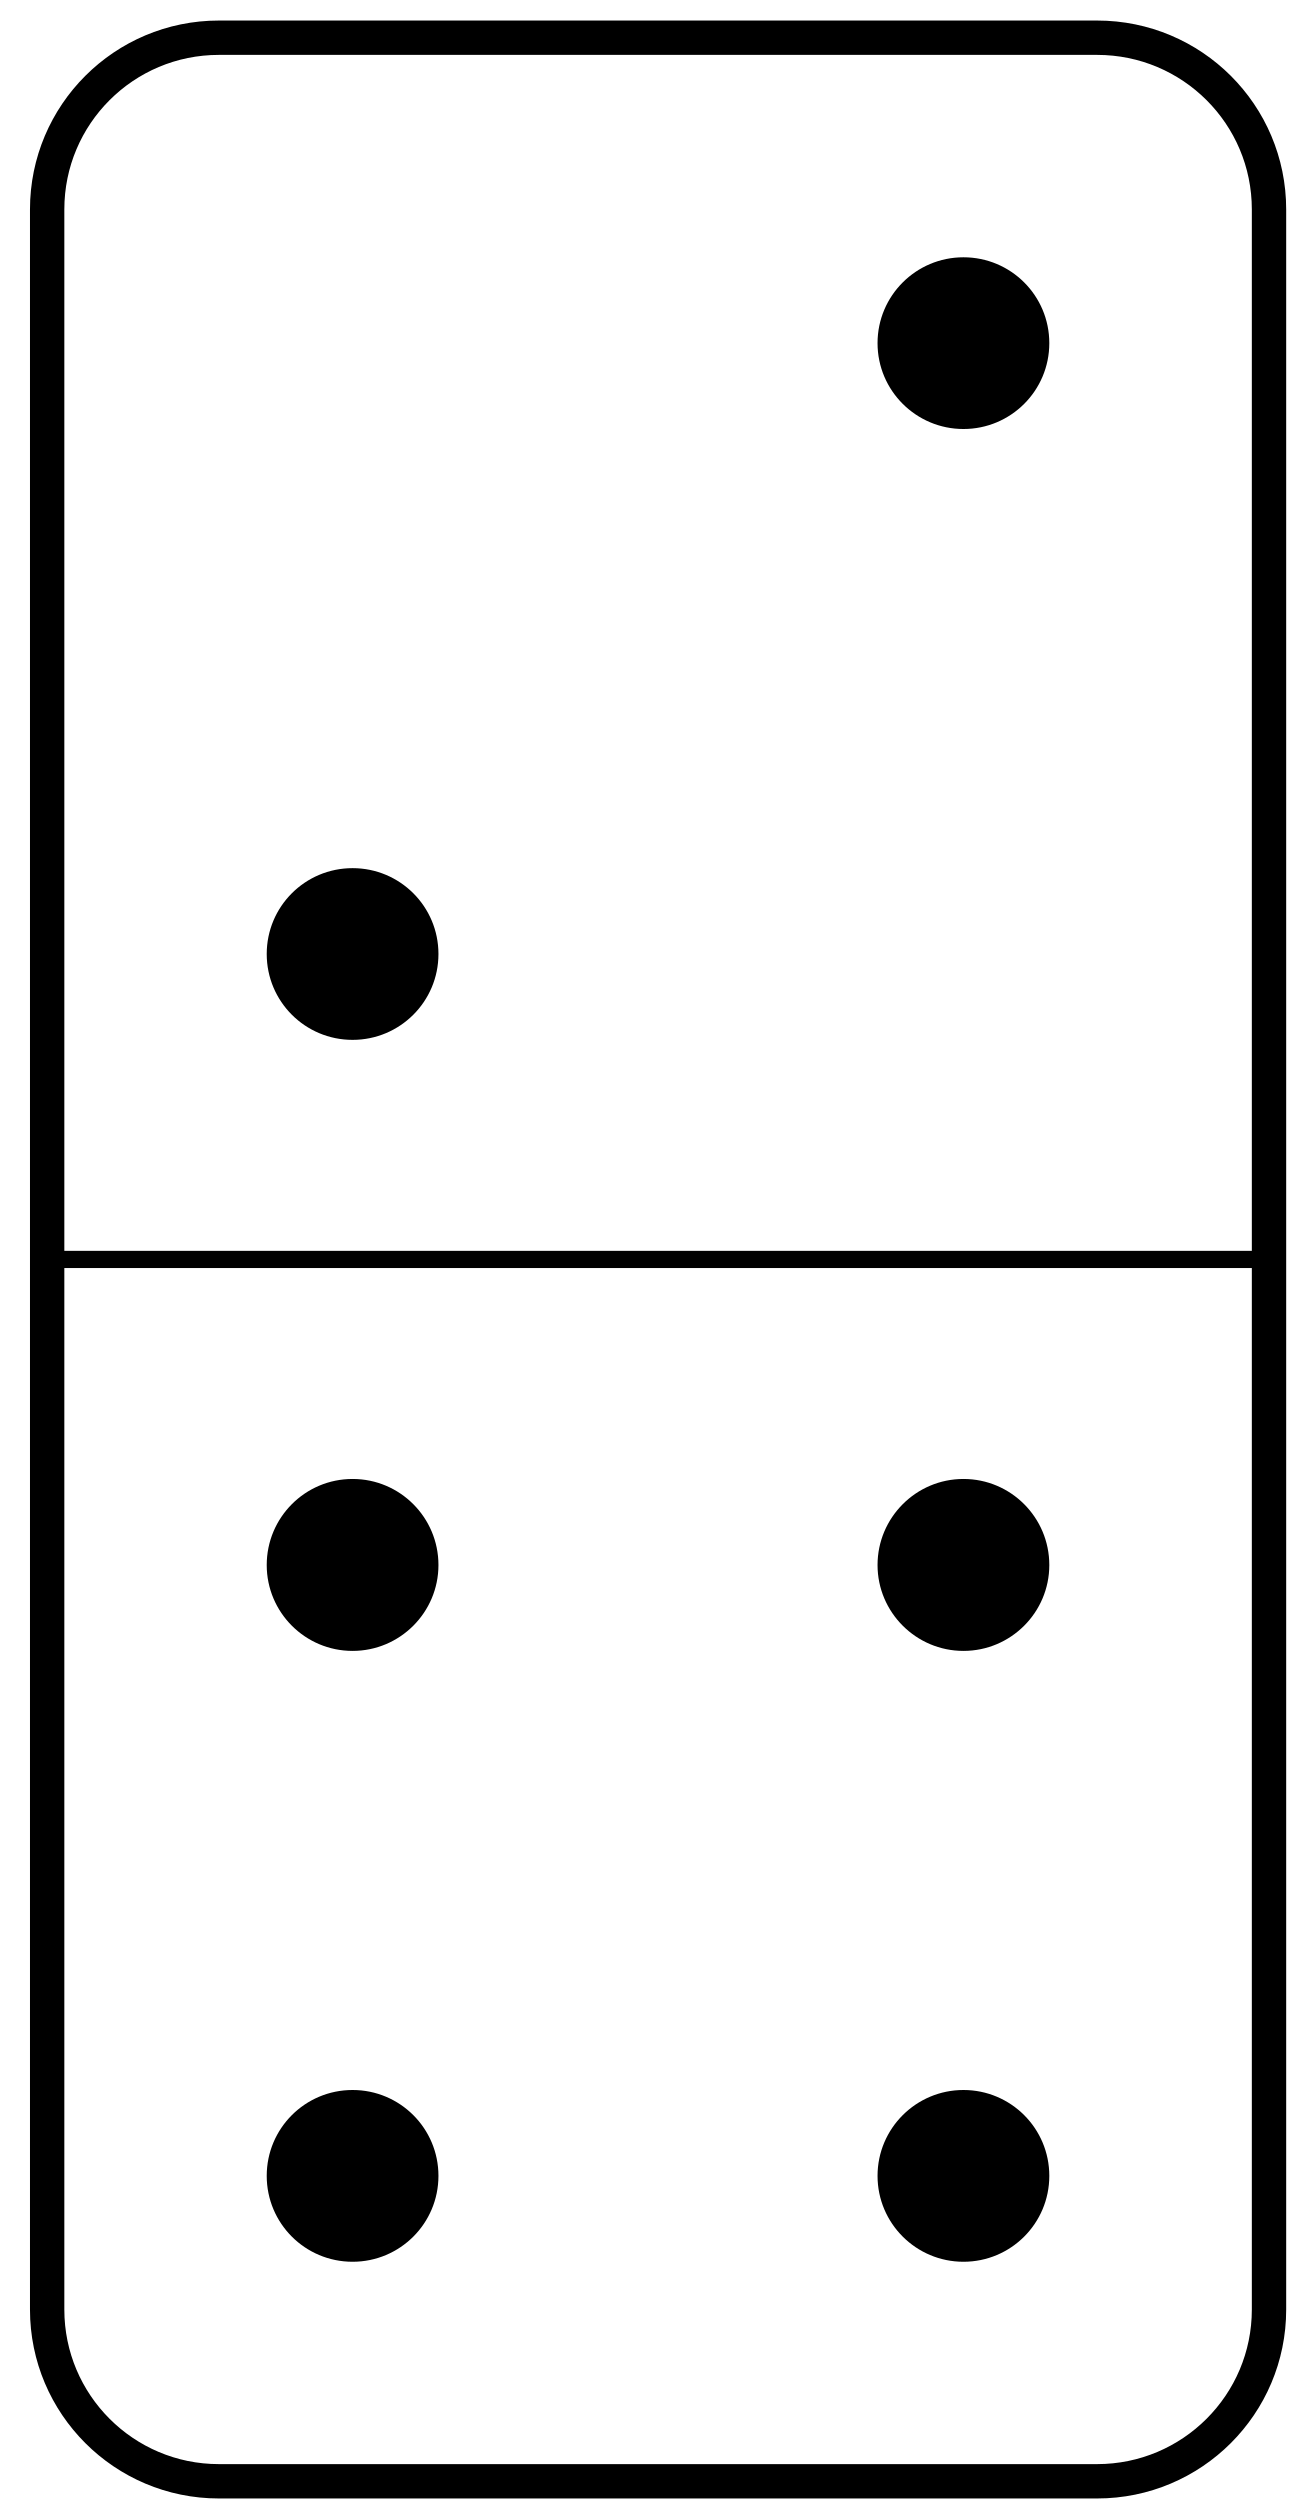
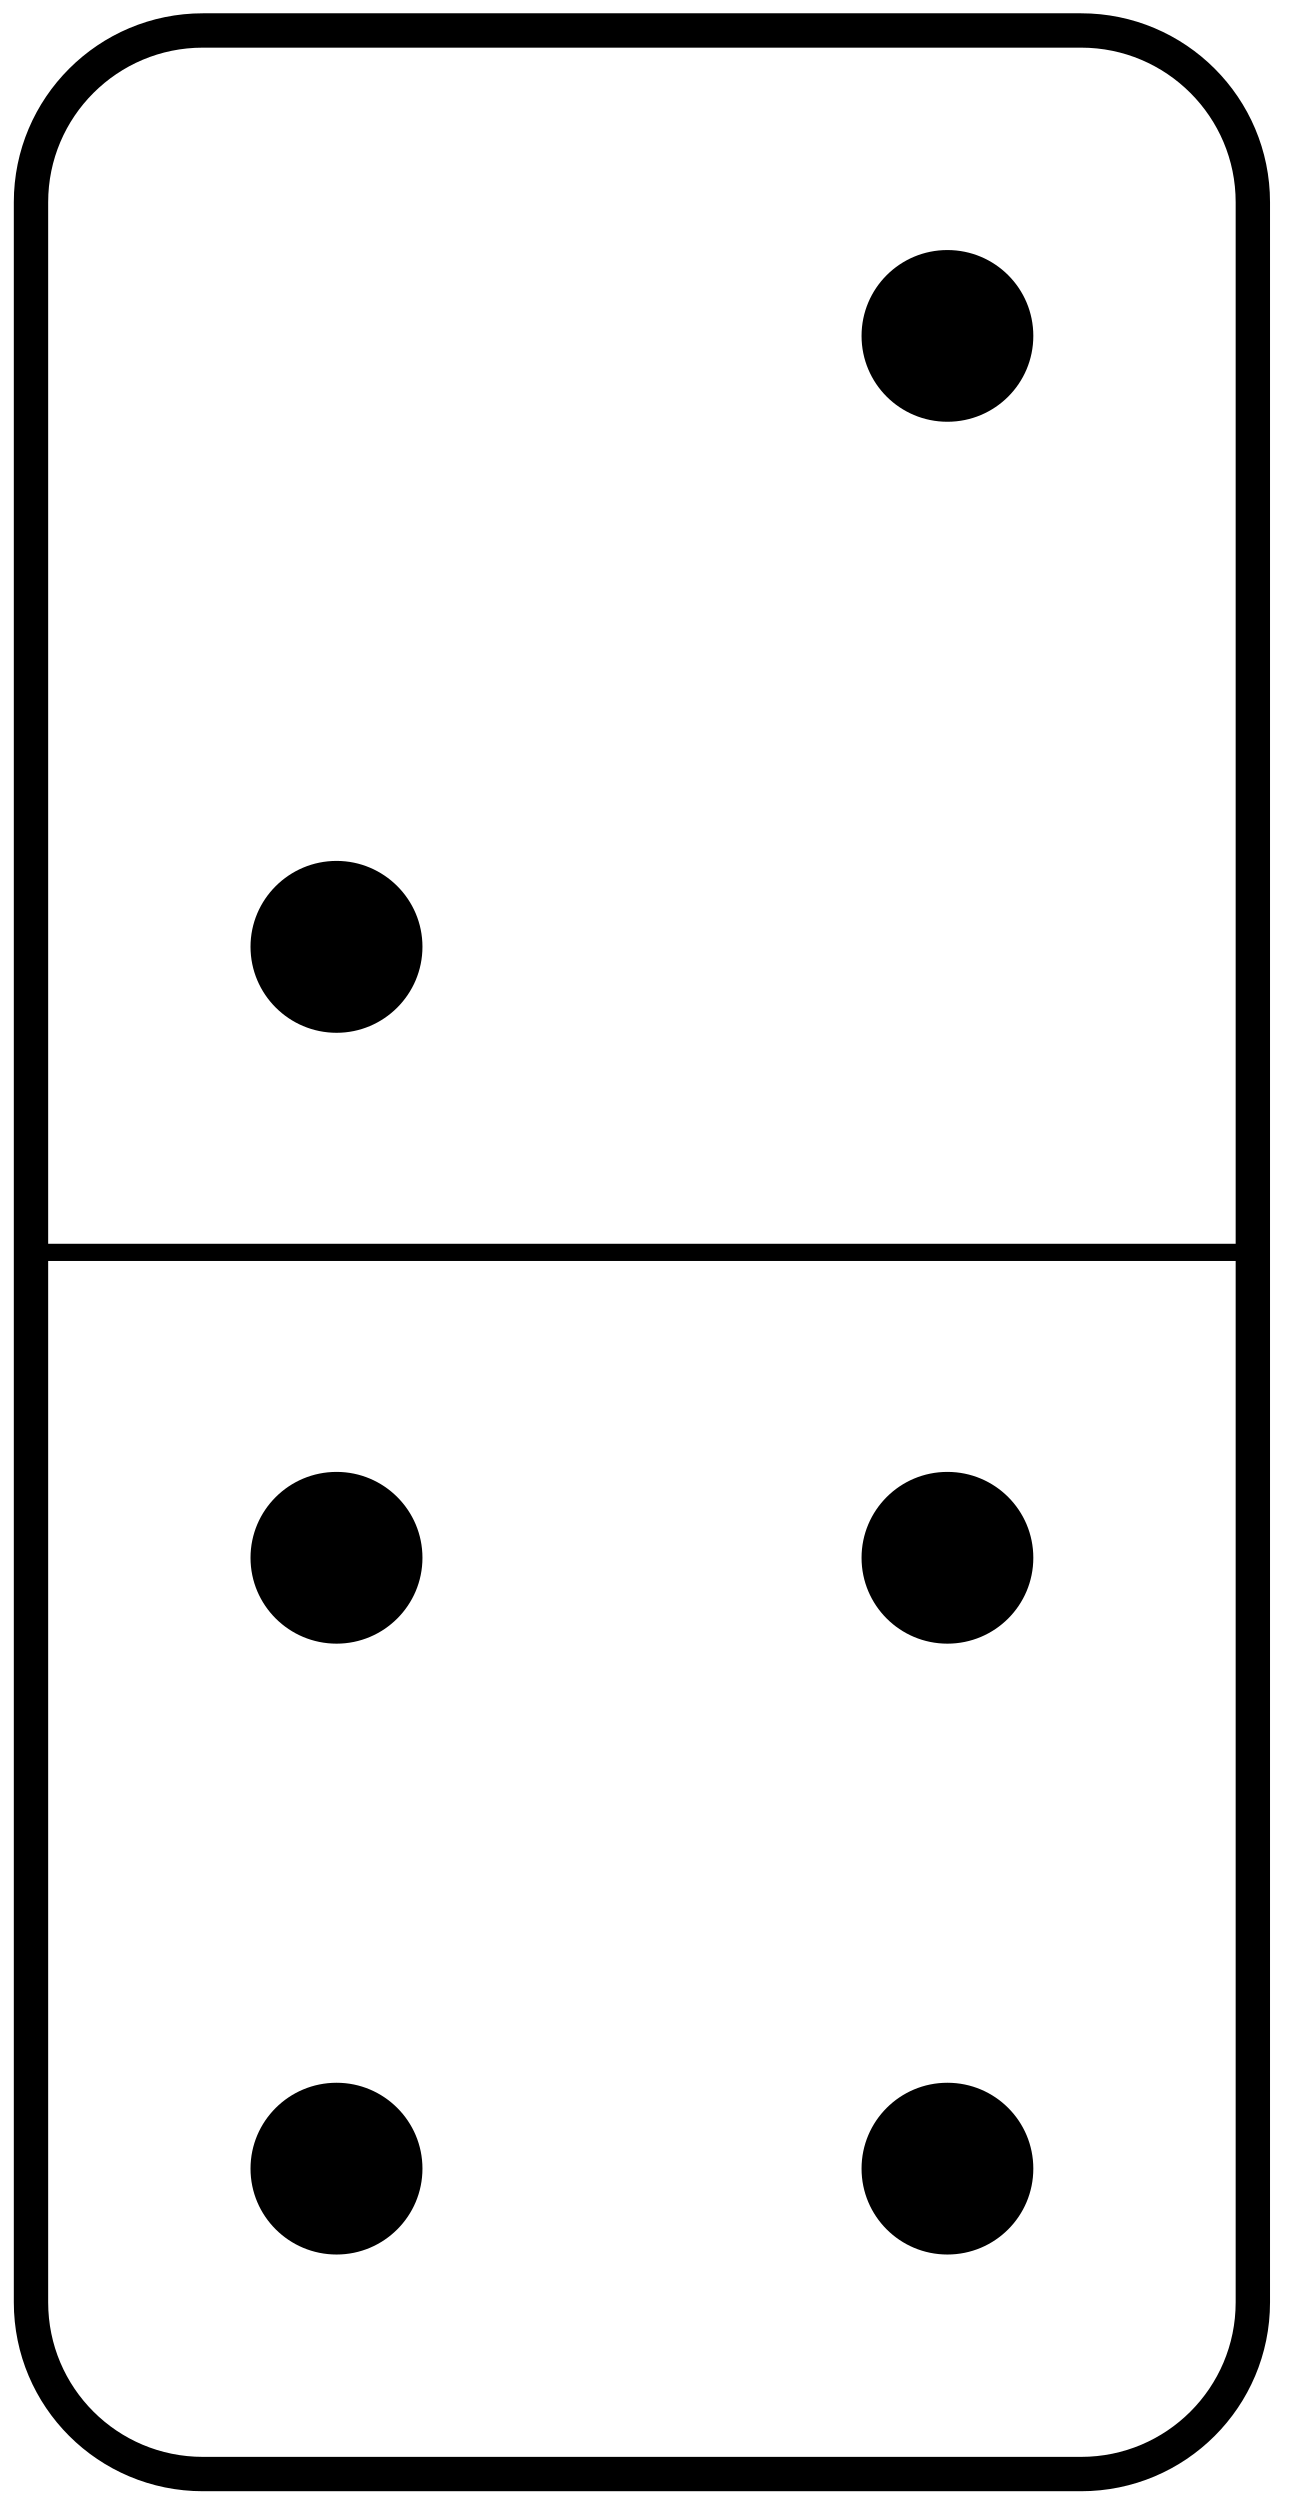
<svg xmlns="http://www.w3.org/2000/svg" width="30pt" height="58pt" viewBox="0 0 30 58" version="1.1">
  <g id="surface1">
-     <path style="fill:none;stroke-width:0.797;stroke-linecap:butt;stroke-linejoin:miter;stroke:rgb(0%,0%,0%);stroke-opacity:1;stroke-miterlimit:10;" d="M 0.001 3.985 L 0.001 52.708 C 0.001 54.911 1.786 56.692 3.985 56.692 L 24.36 56.692 C 26.563 56.692 28.348 54.911 28.348 52.708 L 28.348 3.985 C 28.348 1.786 26.563 0.001 24.36 0.001 L 3.985 0.001 C 1.786 0.001 0.001 1.786 0.001 3.985 Z M 0.001 3.985 " transform="matrix(1,0,0,-1,1.093,57.567)" />
-     <path style="fill:none;stroke-width:0.399;stroke-linecap:butt;stroke-linejoin:miter;stroke:rgb(0%,0%,0%);stroke-opacity:1;stroke-miterlimit:10;" d="M 0.001 28.348 L 28.348 28.348 " transform="matrix(1,0,0,-1,1.093,57.567)" />
-     <path style=" stroke:none;fill-rule:nonzero;fill:rgb(0%,0%,0%);fill-opacity:1;" d="M 10.172 50.48 C 10.172 49.379 9.281 48.488 8.18 48.488 C 7.078 48.488 6.188 49.379 6.188 50.48 C 6.188 51.582 7.078 52.473 8.18 52.473 C 9.281 52.473 10.172 51.582 10.172 50.48 Z M 10.172 50.48 " />
-     <path style=" stroke:none;fill-rule:nonzero;fill:rgb(0%,0%,0%);fill-opacity:1;" d="M 10.172 36.309 C 10.172 35.207 9.281 34.312 8.18 34.312 C 7.078 34.312 6.188 35.207 6.188 36.309 C 6.188 37.406 7.078 38.301 8.18 38.301 C 9.281 38.301 10.172 37.406 10.172 36.309 Z M 10.172 36.309 " />
-     <path style=" stroke:none;fill-rule:nonzero;fill:rgb(0%,0%,0%);fill-opacity:1;" d="M 24.344 50.48 C 24.344 49.379 23.453 48.488 22.352 48.488 C 21.254 48.488 20.359 49.379 20.359 50.48 C 20.359 51.582 21.254 52.473 22.352 52.473 C 23.453 52.473 24.344 51.582 24.344 50.48 Z M 24.344 50.48 " />
-     <path style=" stroke:none;fill-rule:nonzero;fill:rgb(0%,0%,0%);fill-opacity:1;" d="M 24.344 36.309 C 24.344 35.207 23.453 34.312 22.352 34.312 C 21.254 34.312 20.359 35.207 20.359 36.309 C 20.359 37.406 21.254 38.301 22.352 38.301 C 23.453 38.301 24.344 37.406 24.344 36.309 Z M 24.344 36.309 " />
-     <path style=" stroke:none;fill-rule:nonzero;fill:rgb(0%,0%,0%);fill-opacity:1;" d="M 10.172 22.133 C 10.172 21.031 9.281 20.141 8.18 20.141 C 7.078 20.141 6.188 21.031 6.188 22.133 C 6.188 23.234 7.078 24.125 8.18 24.125 C 9.281 24.125 10.172 23.234 10.172 22.133 Z M 10.172 22.133 " />
-     <path style=" stroke:none;fill-rule:nonzero;fill:rgb(0%,0%,0%);fill-opacity:1;" d="M 24.344 7.961 C 24.344 6.859 23.453 5.969 22.352 5.969 C 21.254 5.969 20.359 6.859 20.359 7.961 C 20.359 9.062 21.254 9.953 22.352 9.953 C 23.453 9.953 24.344 9.062 24.344 7.961 Z M 24.344 7.961 " />
+     <path style="fill:none;stroke-width:0.797;stroke-linecap:butt;stroke-linejoin:miter;stroke:rgb(0%,0%,0%);stroke-opacity:1;stroke-miterlimit:10;" d="M -0.001 3.986 L -0.001 52.709 C -0.001 54.908 1.784 56.693 3.987 56.693 L 24.362 56.693 C 26.561 56.693 28.346 54.908 28.346 52.709 L 28.346 3.986 C 28.346 1.783 26.561 0.002 24.362 0.002 L 3.987 0.002 C 1.784 0.002 -0.001 1.783 -0.001 3.986 Z M -0.001 3.986 " transform="matrix(1,0,0,-1,0.72,57.4)" />
+     <path style="fill:none;stroke-width:0.399;stroke-linecap:butt;stroke-linejoin:miter;stroke:rgb(0%,0%,0%);stroke-opacity:1;stroke-miterlimit:10;" d="M -0.001 28.345 L 28.346 28.345 " transform="matrix(1,0,0,-1,0.72,57.4)" />
+     <path style=" stroke:none;fill-rule:nonzero;fill:rgb(0%,0%,0%);fill-opacity:1;" d="M 9.801 50.312 C 9.801 49.211 8.906 48.32 7.809 48.32 C 6.707 48.32 5.812 49.211 5.812 50.312 C 5.812 51.414 6.707 52.305 7.809 52.305 C 8.906 52.305 9.801 51.414 9.801 50.312 Z M 9.801 50.312 " />
+     <path style=" stroke:none;fill-rule:nonzero;fill:rgb(0%,0%,0%);fill-opacity:1;" d="M 9.801 36.141 C 9.801 35.039 8.906 34.148 7.809 34.148 C 6.707 34.148 5.812 35.039 5.812 36.141 C 5.812 37.242 6.707 38.133 7.809 38.133 C 8.906 38.133 9.801 37.242 9.801 36.141 Z M 9.801 36.141 " />
+     <path style=" stroke:none;fill-rule:nonzero;fill:rgb(0%,0%,0%);fill-opacity:1;" d="M 23.973 50.312 C 23.973 49.211 23.082 48.32 21.98 48.32 C 20.879 48.32 19.988 49.211 19.988 50.312 C 19.988 51.414 20.879 52.305 21.98 52.305 C 23.082 52.305 23.973 51.414 23.973 50.312 Z M 23.973 50.312 " />
+     <path style=" stroke:none;fill-rule:nonzero;fill:rgb(0%,0%,0%);fill-opacity:1;" d="M 23.973 36.141 C 23.973 35.039 23.082 34.148 21.98 34.148 C 20.879 34.148 19.988 35.039 19.988 36.141 C 19.988 37.242 20.879 38.133 21.98 38.133 C 23.082 38.133 23.973 37.242 23.973 36.141 Z M 23.973 36.141 " />
+     <path style=" stroke:none;fill-rule:nonzero;fill:rgb(0%,0%,0%);fill-opacity:1;" d="M 9.801 21.965 C 9.801 20.867 8.906 19.973 7.809 19.973 C 6.707 19.973 5.812 20.867 5.812 21.965 C 5.812 23.066 6.707 23.961 7.809 23.961 C 8.906 23.961 9.801 23.066 9.801 21.965 Z M 9.801 21.965 " />
+     <path style=" stroke:none;fill-rule:nonzero;fill:rgb(0%,0%,0%);fill-opacity:1;" d="M 23.973 7.793 C 23.973 6.691 23.082 5.801 21.98 5.801 C 20.879 5.801 19.988 6.691 19.988 7.793 C 19.988 8.895 20.879 9.785 21.98 9.785 C 23.082 9.785 23.973 8.895 23.973 7.793 Z M 23.973 7.793 " />
  </g>
</svg>
